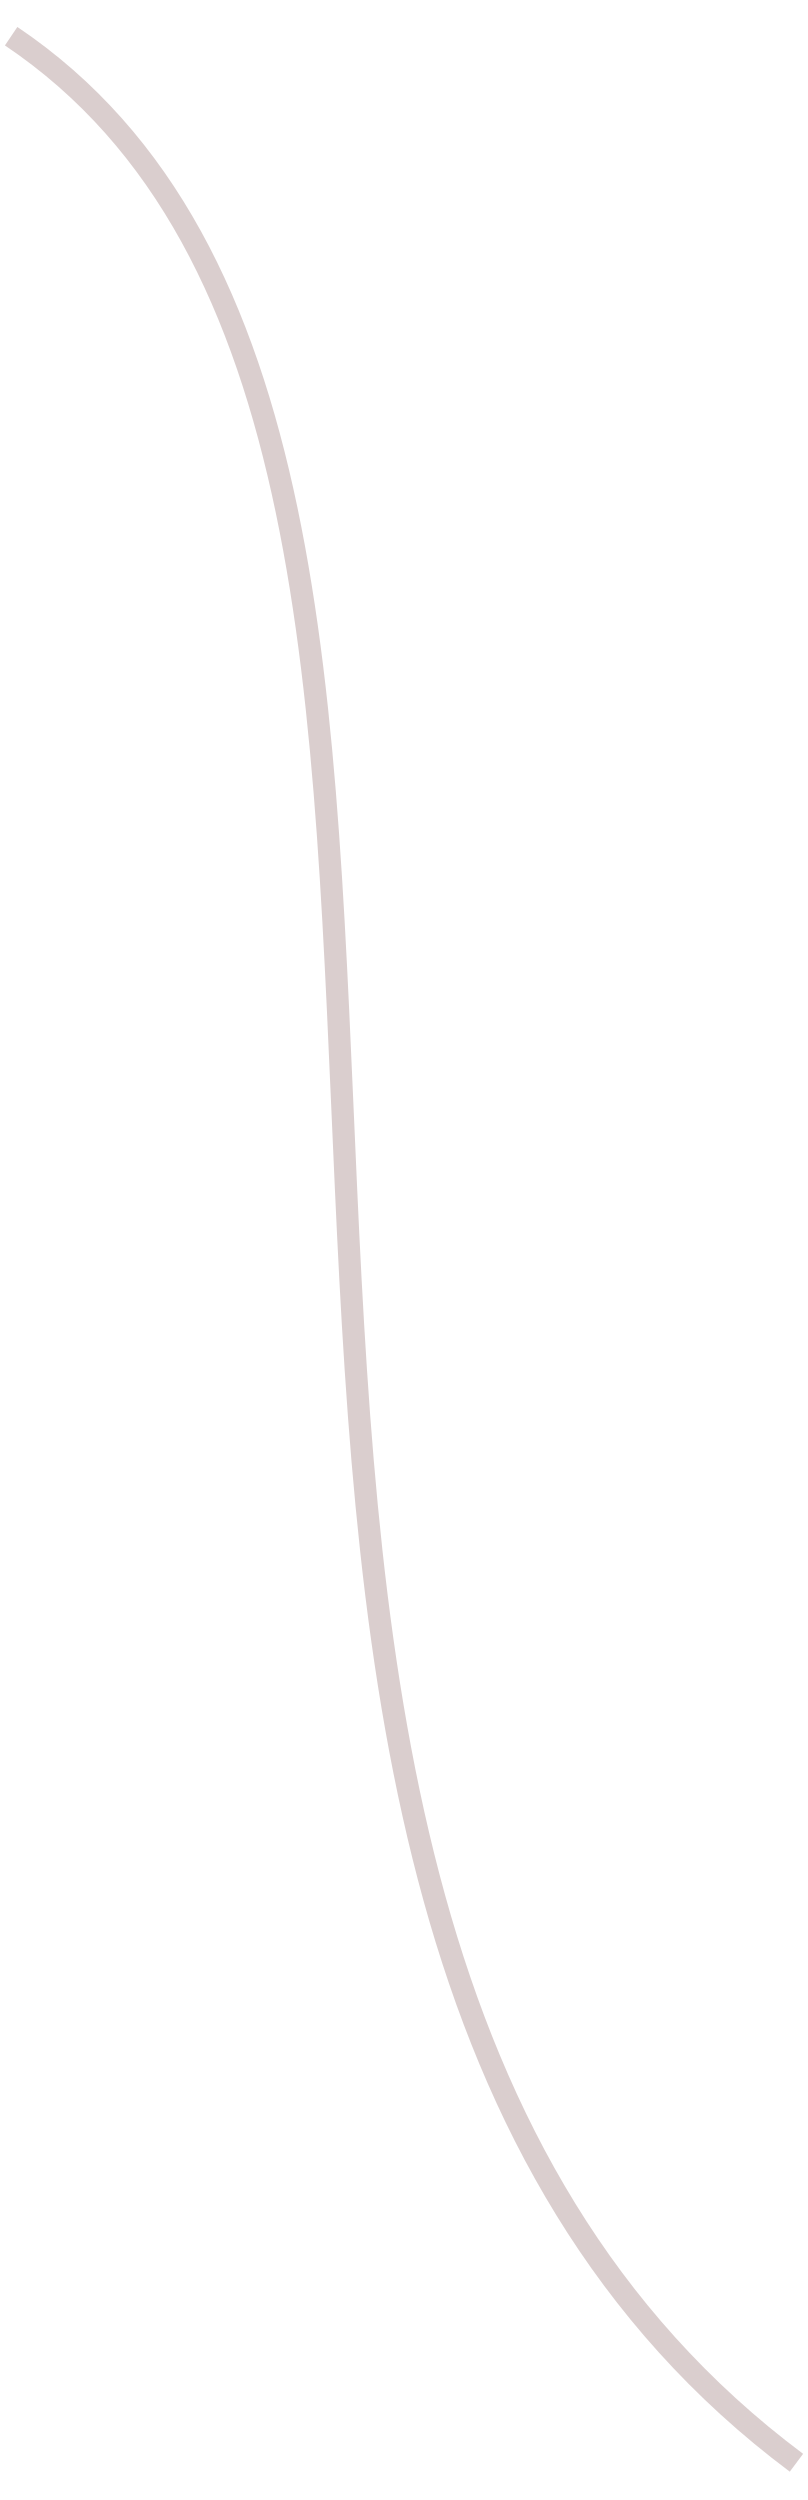
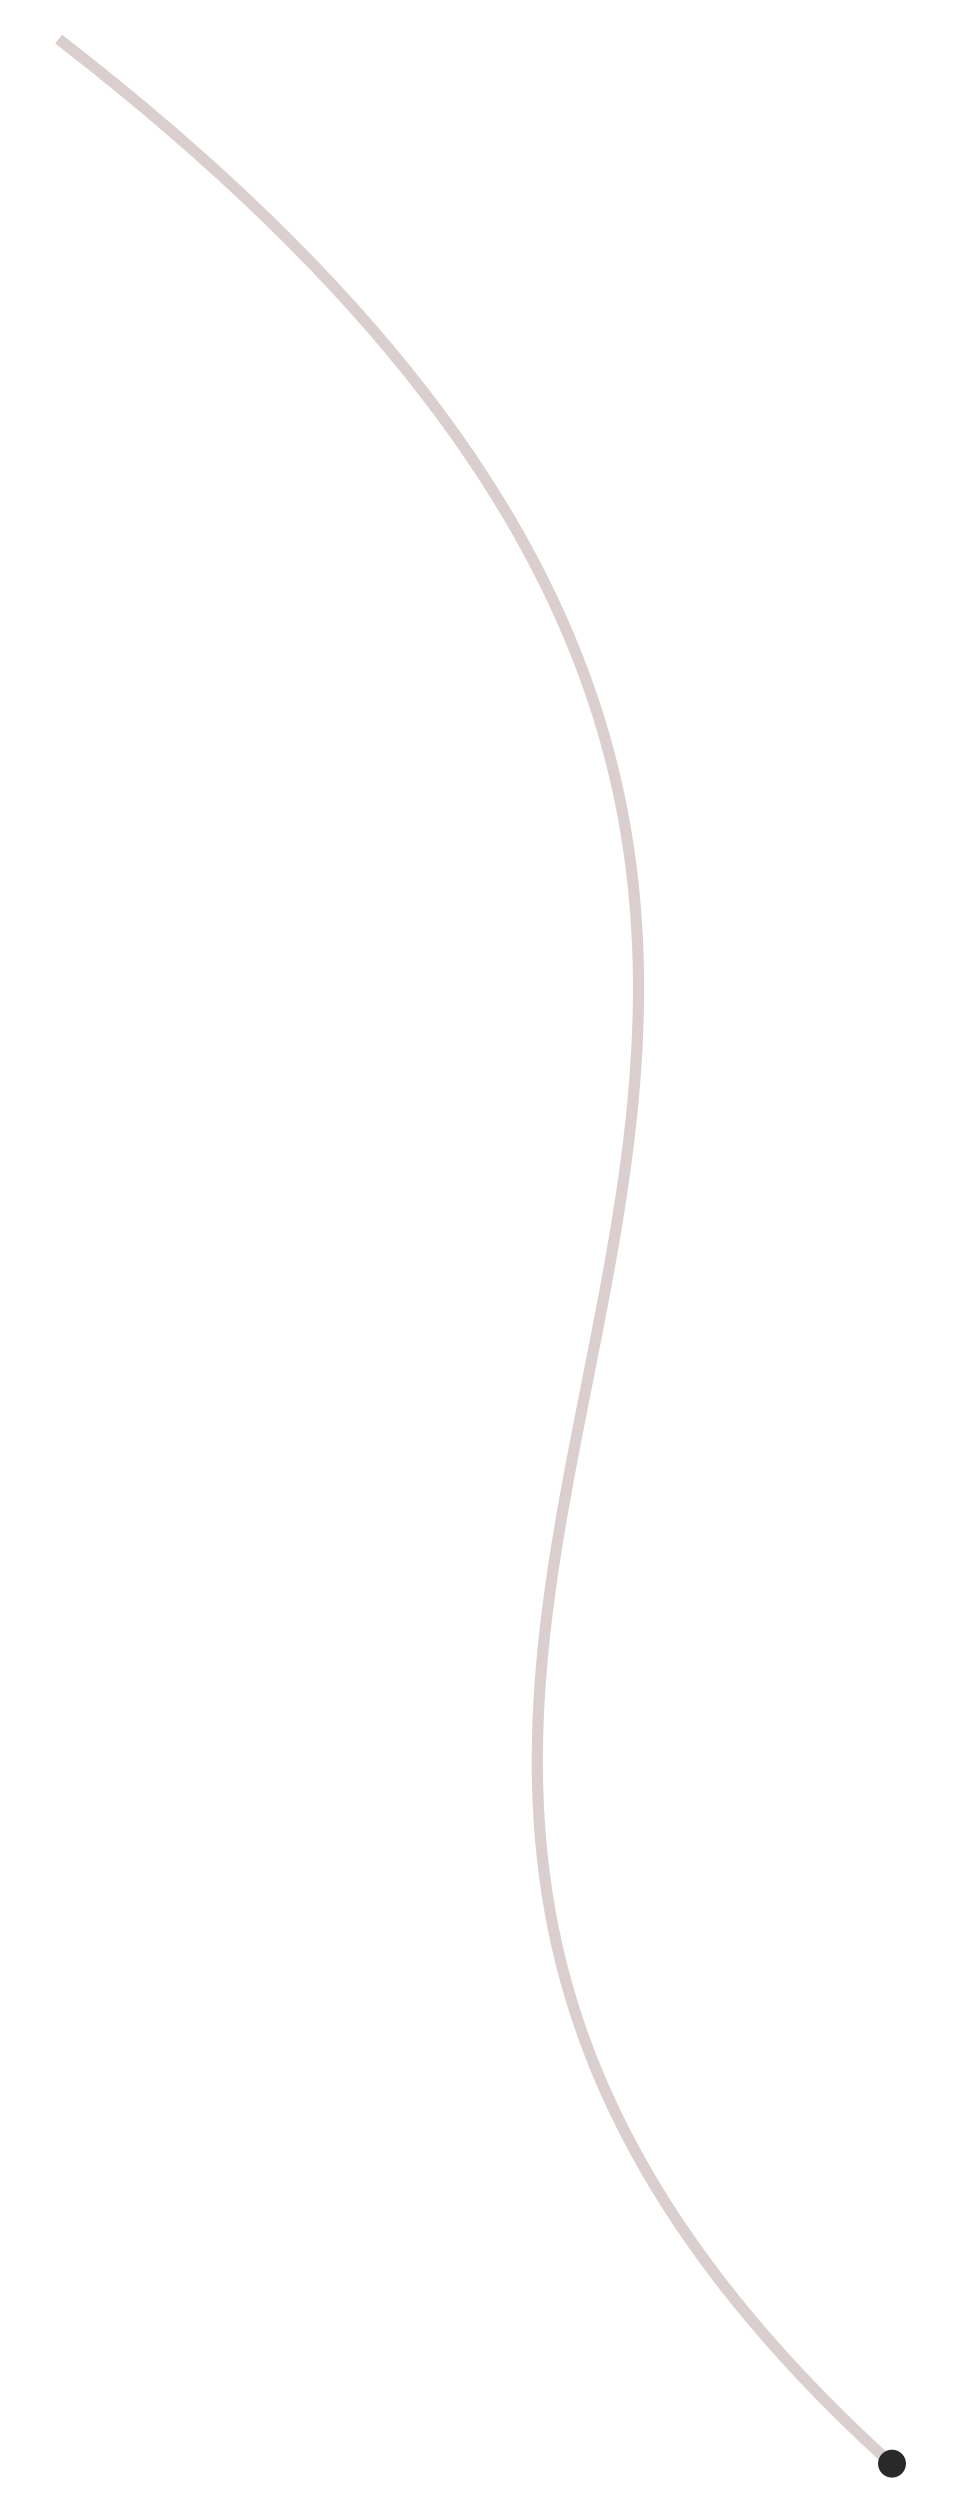
- <svg xmlns="http://www.w3.org/2000/svg" width="145" height="449" viewBox="0 0 145 449" fill="none">
-   <path d="M143.041 442.31C4.026 338.406 113.354 81.404 2 6.502" stroke="#DACECE" stroke-width="4" stroke-linejoin="round" />
+ <svg xmlns="http://www.w3.org/2000/svg" width="153" height="400" viewBox="0 0 153 447" fill="none">
+   <path d="M149.041 439.31C-17.5 286.5 231 184.5 1.5 7" stroke="#DACECE" stroke-width="2" stroke-linejoin="round" />
+   <circle cx="150.5" cy="440.5" r="2.5" fill="#292929" />
</svg>
